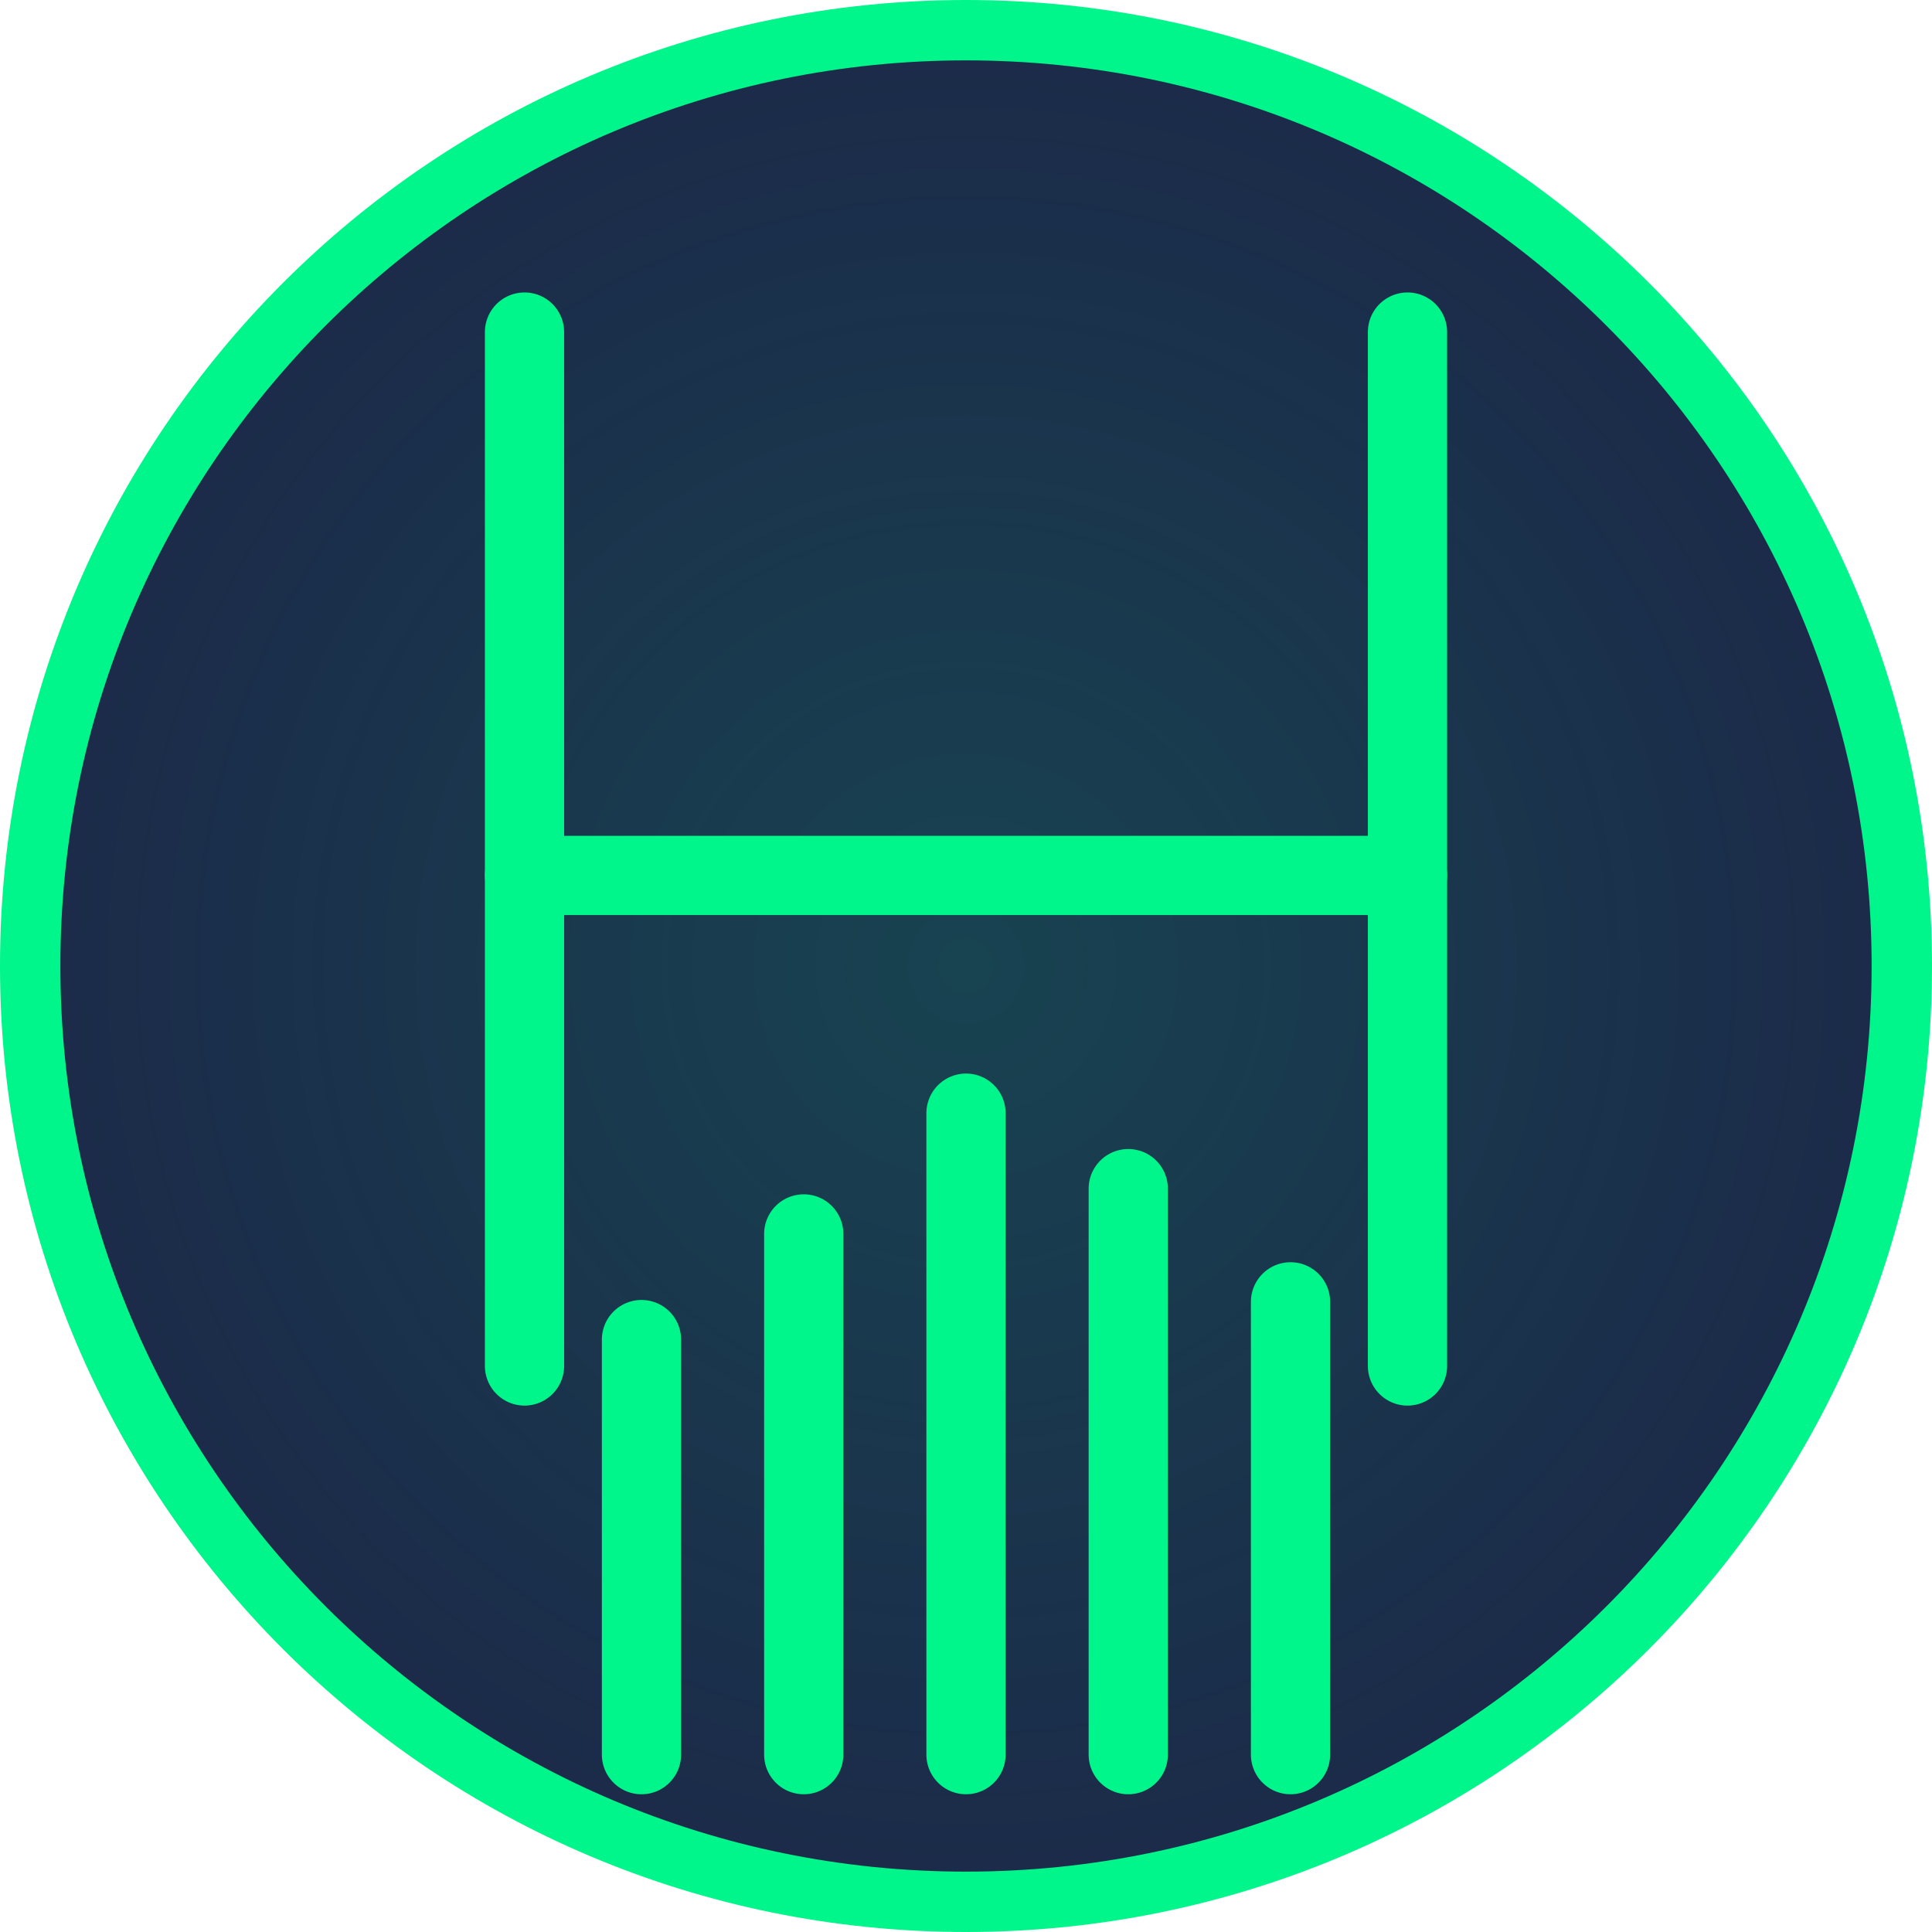
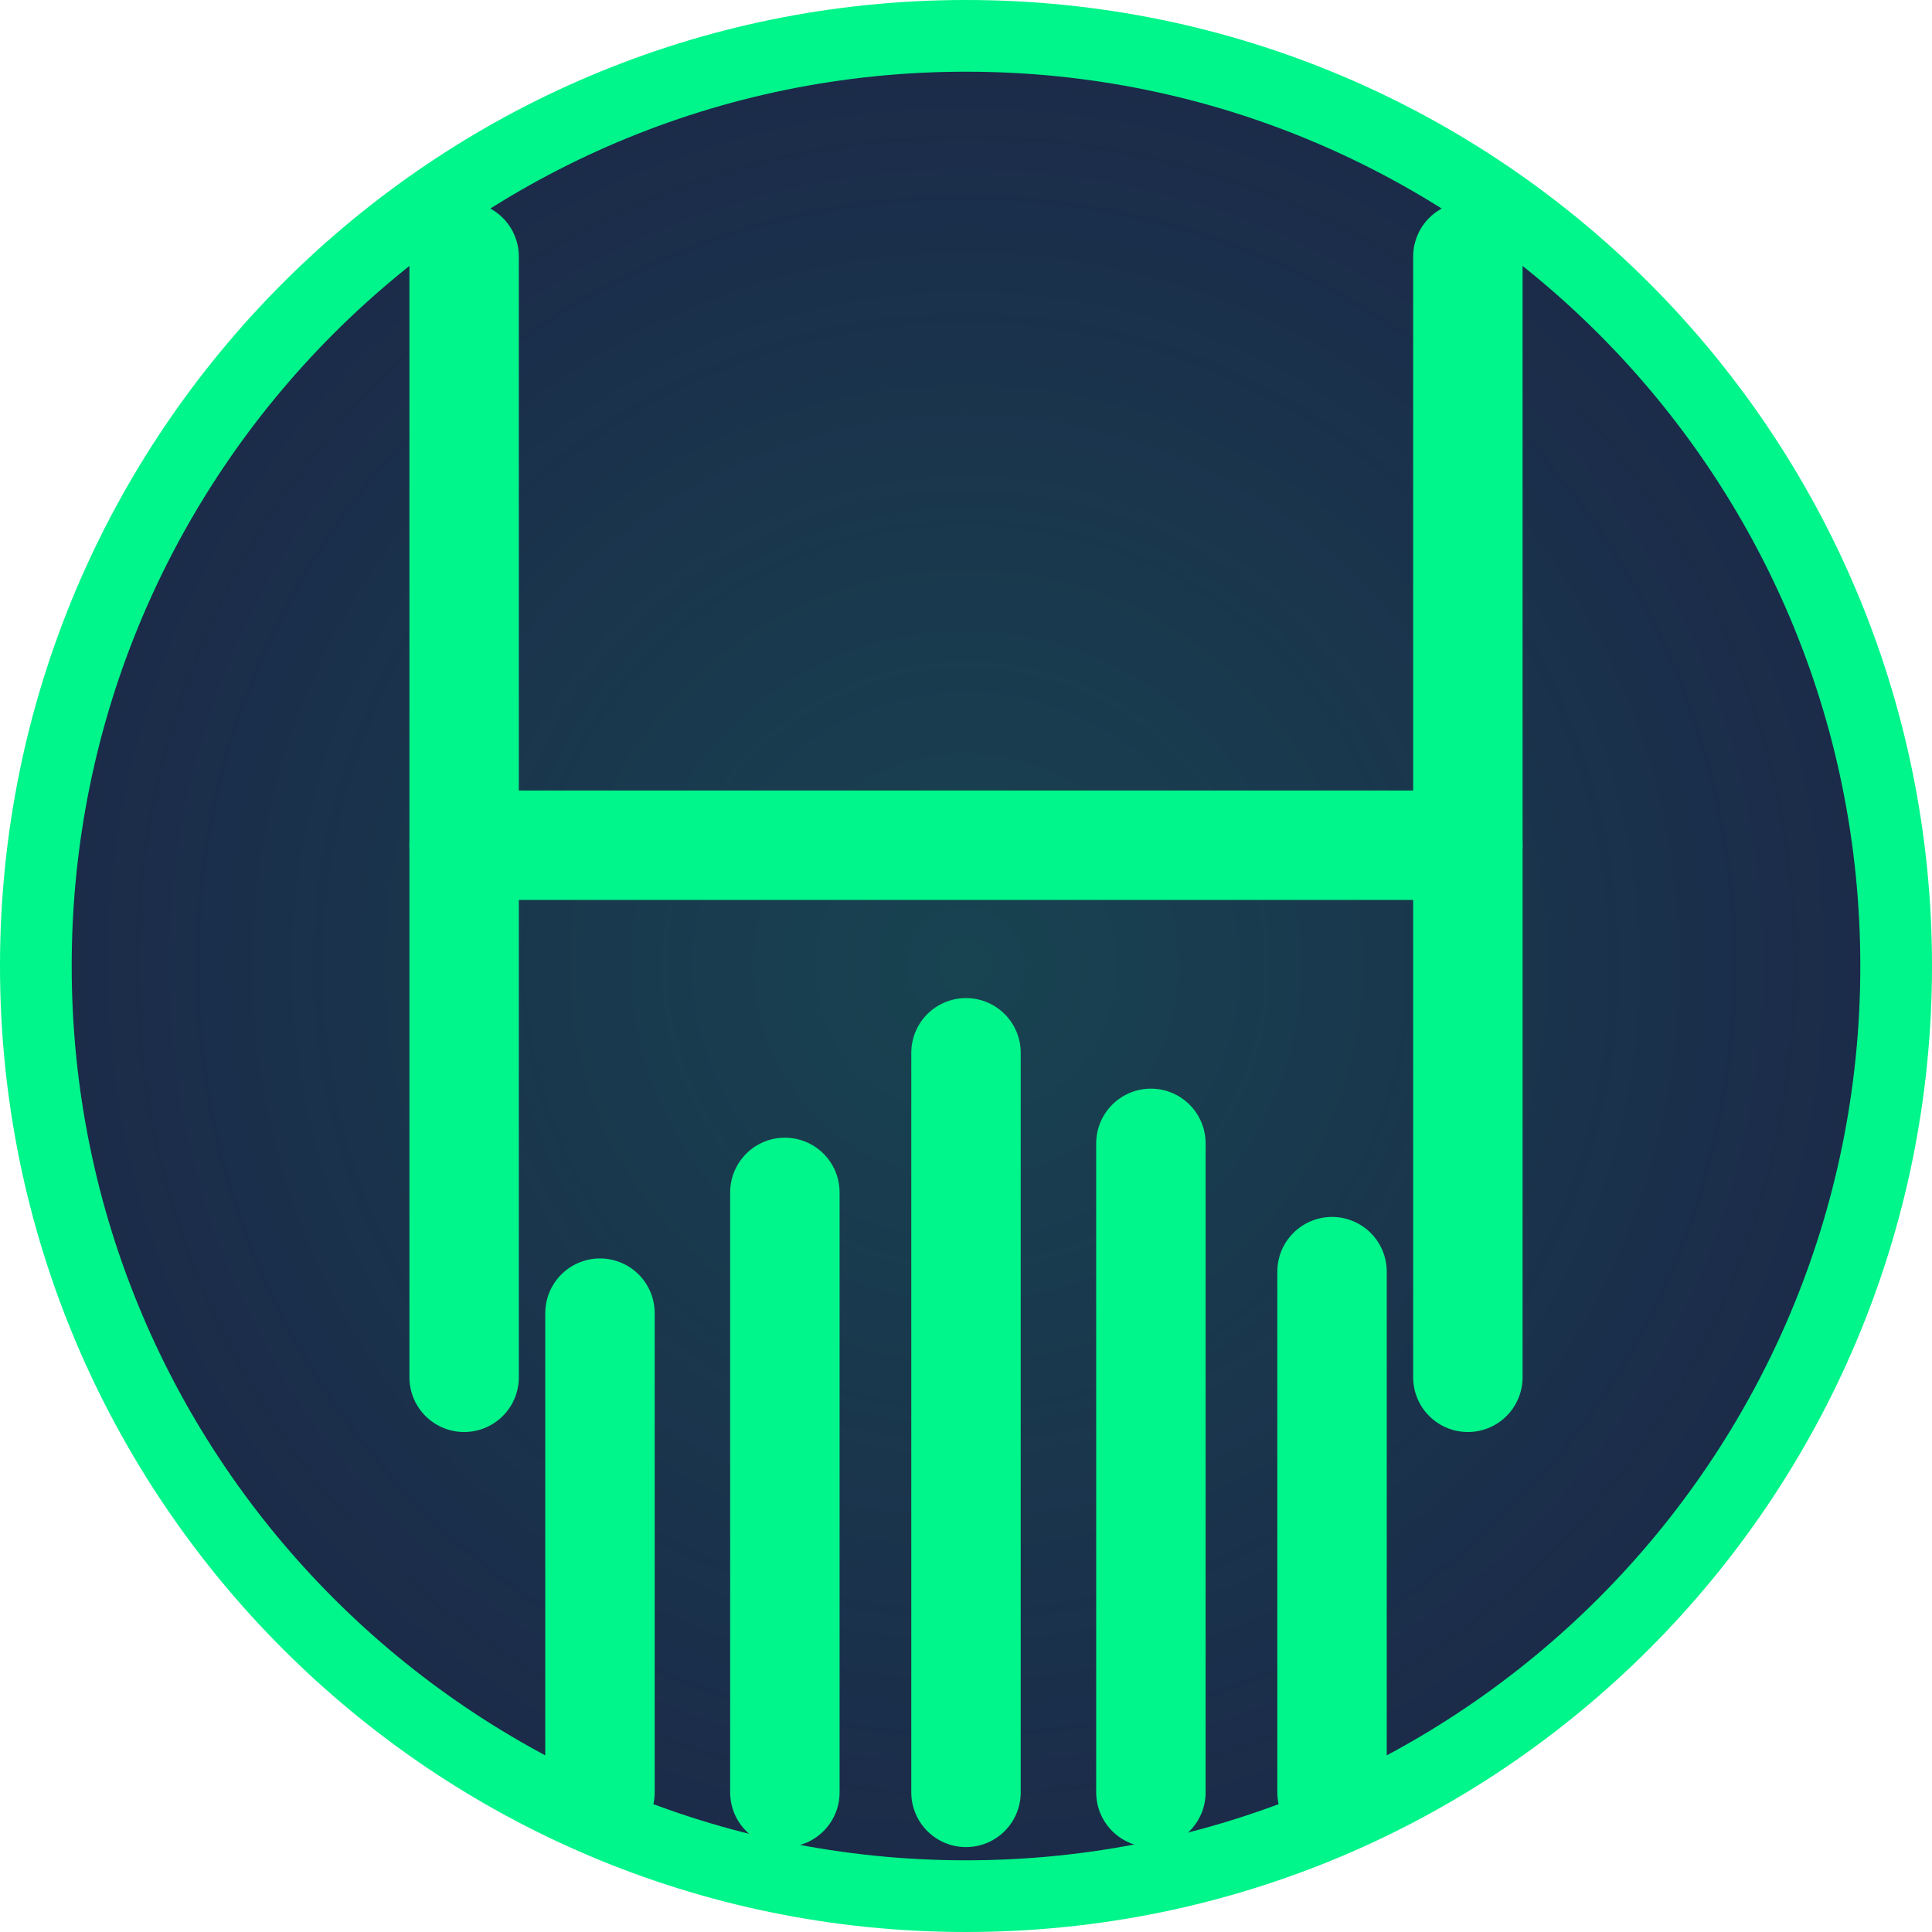
<svg xmlns="http://www.w3.org/2000/svg" width="512" height="512" viewBox="0 0 512 512" fill="none">
  <defs>
    <radialGradient id="glow" cx="50%" cy="50%" r="50%">
      <stop offset="0%" stop-color="#00F58A" stop-opacity="0.12" />
      <stop offset="100%" stop-color="#00F58A" stop-opacity="0" />
    </radialGradient>
  </defs>
  <circle cx="256" cy="256" r="256" fill="#00F58A" />
-   <circle cx="256" cy="256" r="240" fill="#1B2B49" />
-   <circle cx="256" cy="256" r="240" fill="url(#glow)" />
-   <g stroke="#00F58A" stroke-width="21" stroke-linecap="round">
-     <line x1="139" y1="88" x2="139" y2="362" />
-     <line x1="373" y1="88" x2="373" y2="362" />
-     <line x1="139" y1="232" x2="373" y2="232" />
-     <line x1="170" y1="355" x2="170" y2="465" />
-     <line x1="213" y1="327" x2="213" y2="465" />
-     <line x1="256" y1="295" x2="256" y2="465" />
-     <line x1="299" y1="315" x2="299" y2="465" />
-     <line x1="342" y1="345" x2="342" y2="465" />
+   <circle cx="256" cy="256" r="237" fill="#1B2B49" />
+   <circle cx="256" cy="256" r="237" fill="url(#glow)" />
+   <g stroke="#00F58A" stroke-width="29" stroke-linecap="round">
+     <line x1="123" y1="68" x2="123" y2="365" />
+     <line x1="389" y1="68" x2="389" y2="365" />
+     <line x1="123" y1="224" x2="389" y2="224" />
+     <line x1="159" y1="348" x2="159" y2="475" />
+     <line x1="208" y1="316" x2="208" y2="475" />
+     <line x1="256" y1="279" x2="256" y2="475" />
+     <line x1="305" y1="303" x2="305" y2="475" />
+     <line x1="353" y1="337" x2="353" y2="475" />
  </g>
</svg>
